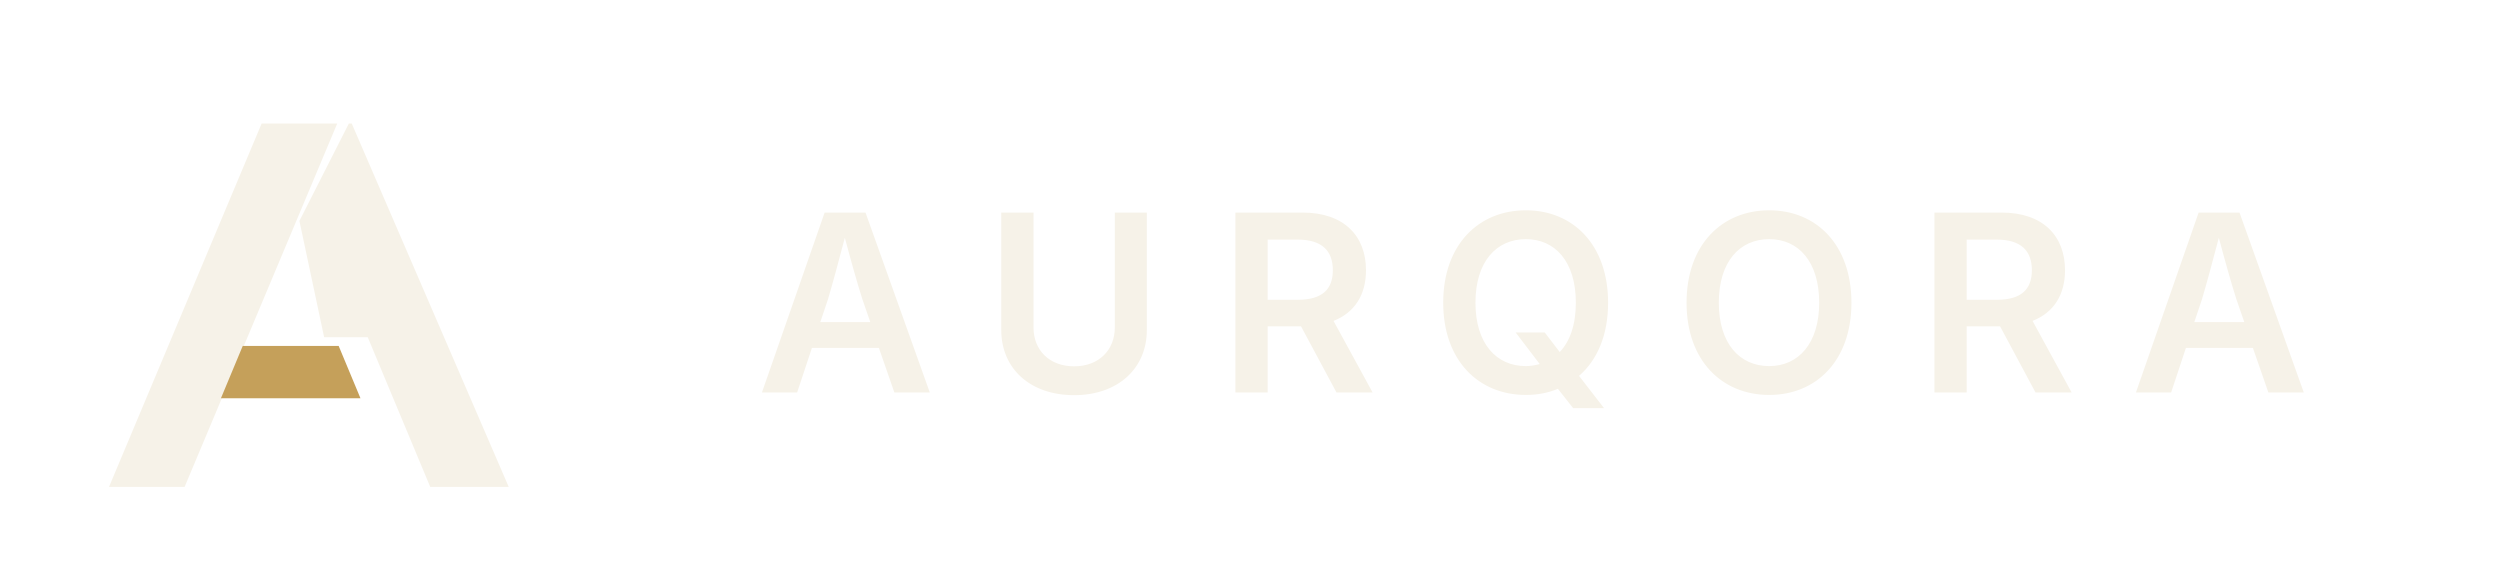
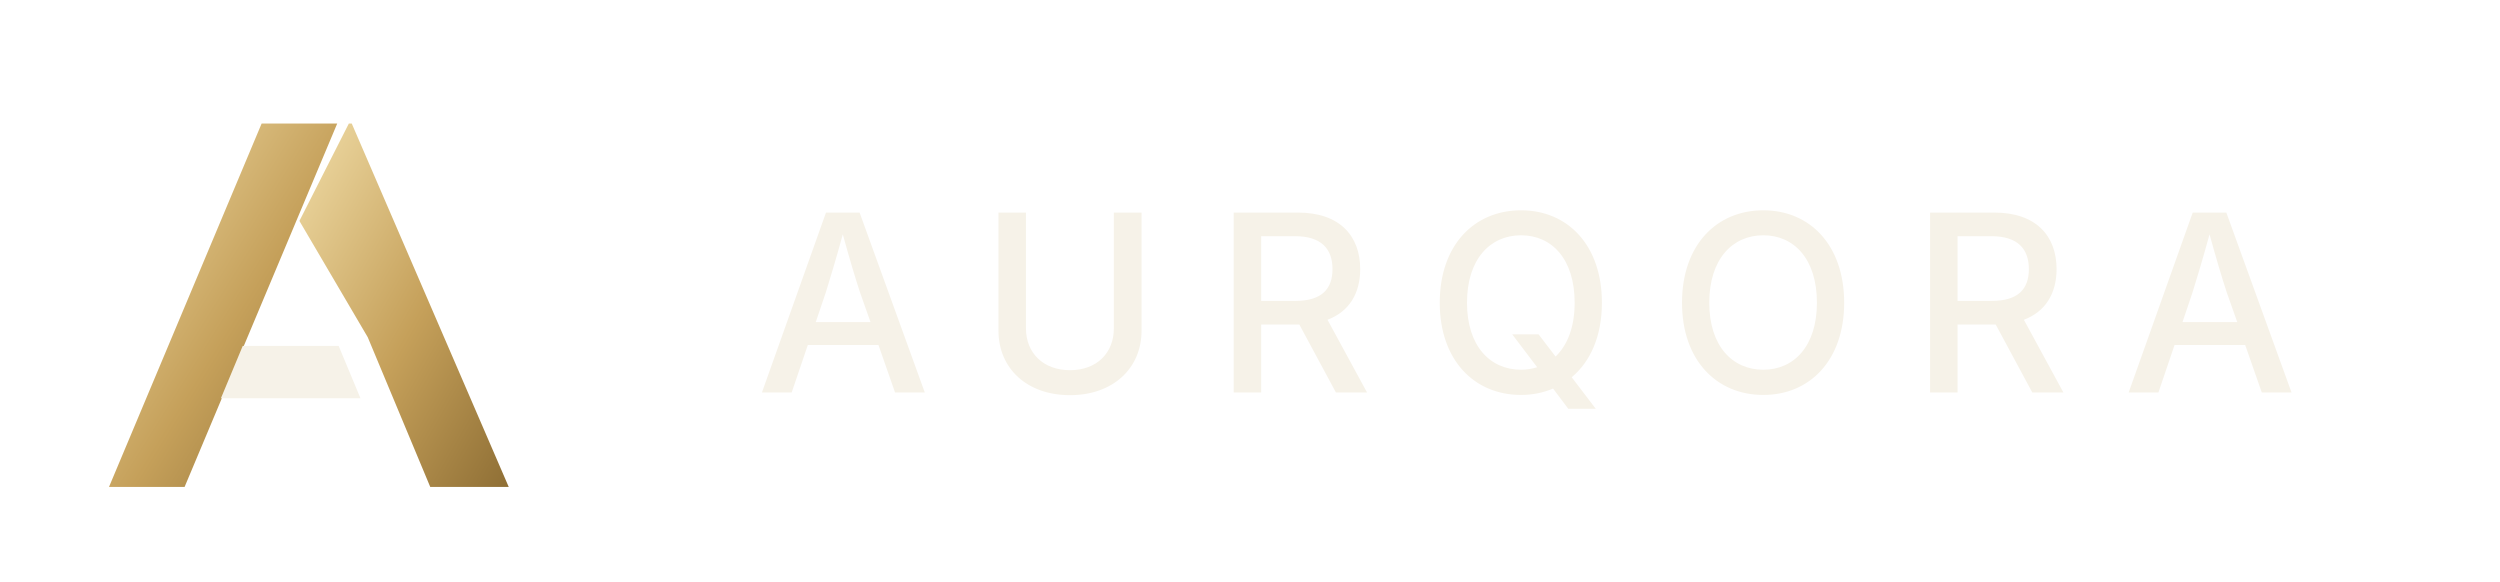
<svg xmlns="http://www.w3.org/2000/svg" viewBox="0 0 172 40" role="img" aria-label="AURQORA">
-   <path d="M7.5 33.5 18 8.5h5.2L12.7 33.5z" fill="#f6f2e8" />
-   <path d="M22.4 8.5h.0L27.2 20l-3.4 0.0z" fill="none" />
-   <path d="M20.6 15.2 24 8.5h.2L35 33.5h-5.4l-4.3-10.3-3 .0z" fill="#f6f2e8" />
-   <path d="M15.2 27.4h9.6l-1.5-3.6h-6.6z" fill="#c5a05a" />
-   <text x="52" y="27" font-size="17" font-family="Geist,Inter,Manrope,'Helvetica Neue',Arial,sans-serif" font-weight="600" letter-spacing="3.6" fill="#f6f2e8">AURQORA</text>
+   <defs>
+     <linearGradient id="g" x1="0" y1="0" x2="1" y2="1">
+       <stop offset="0" stop-color="#f0dca6" />
+       <stop offset=".55" stop-color="#c5a05a" />
+       <stop offset="1" stop-color="#8f6f35" />
+     </linearGradient>
+   </defs>
+   <path d="M7.5 33.5 18 8.5h5.2L12.7 33.5z" fill="url(#g)" />
+   <path d="M20.6 15.2 24 8.5h.2L35 33.5h-5.4l-4.3-10.3z" fill="url(#g)" />
+   <path d="M15.2 27.4h9.6l-1.5-3.6h-6.6z" fill="#f6f2e8" />
+   <text x="52" y="27" font-size="17" font-family="Geist,Inter,Manrope,'Helvetica Neue',Arial,sans-serif" font-weight="500" letter-spacing="3.6" fill="#f6f2e8">AURQORA</text>
</svg>
